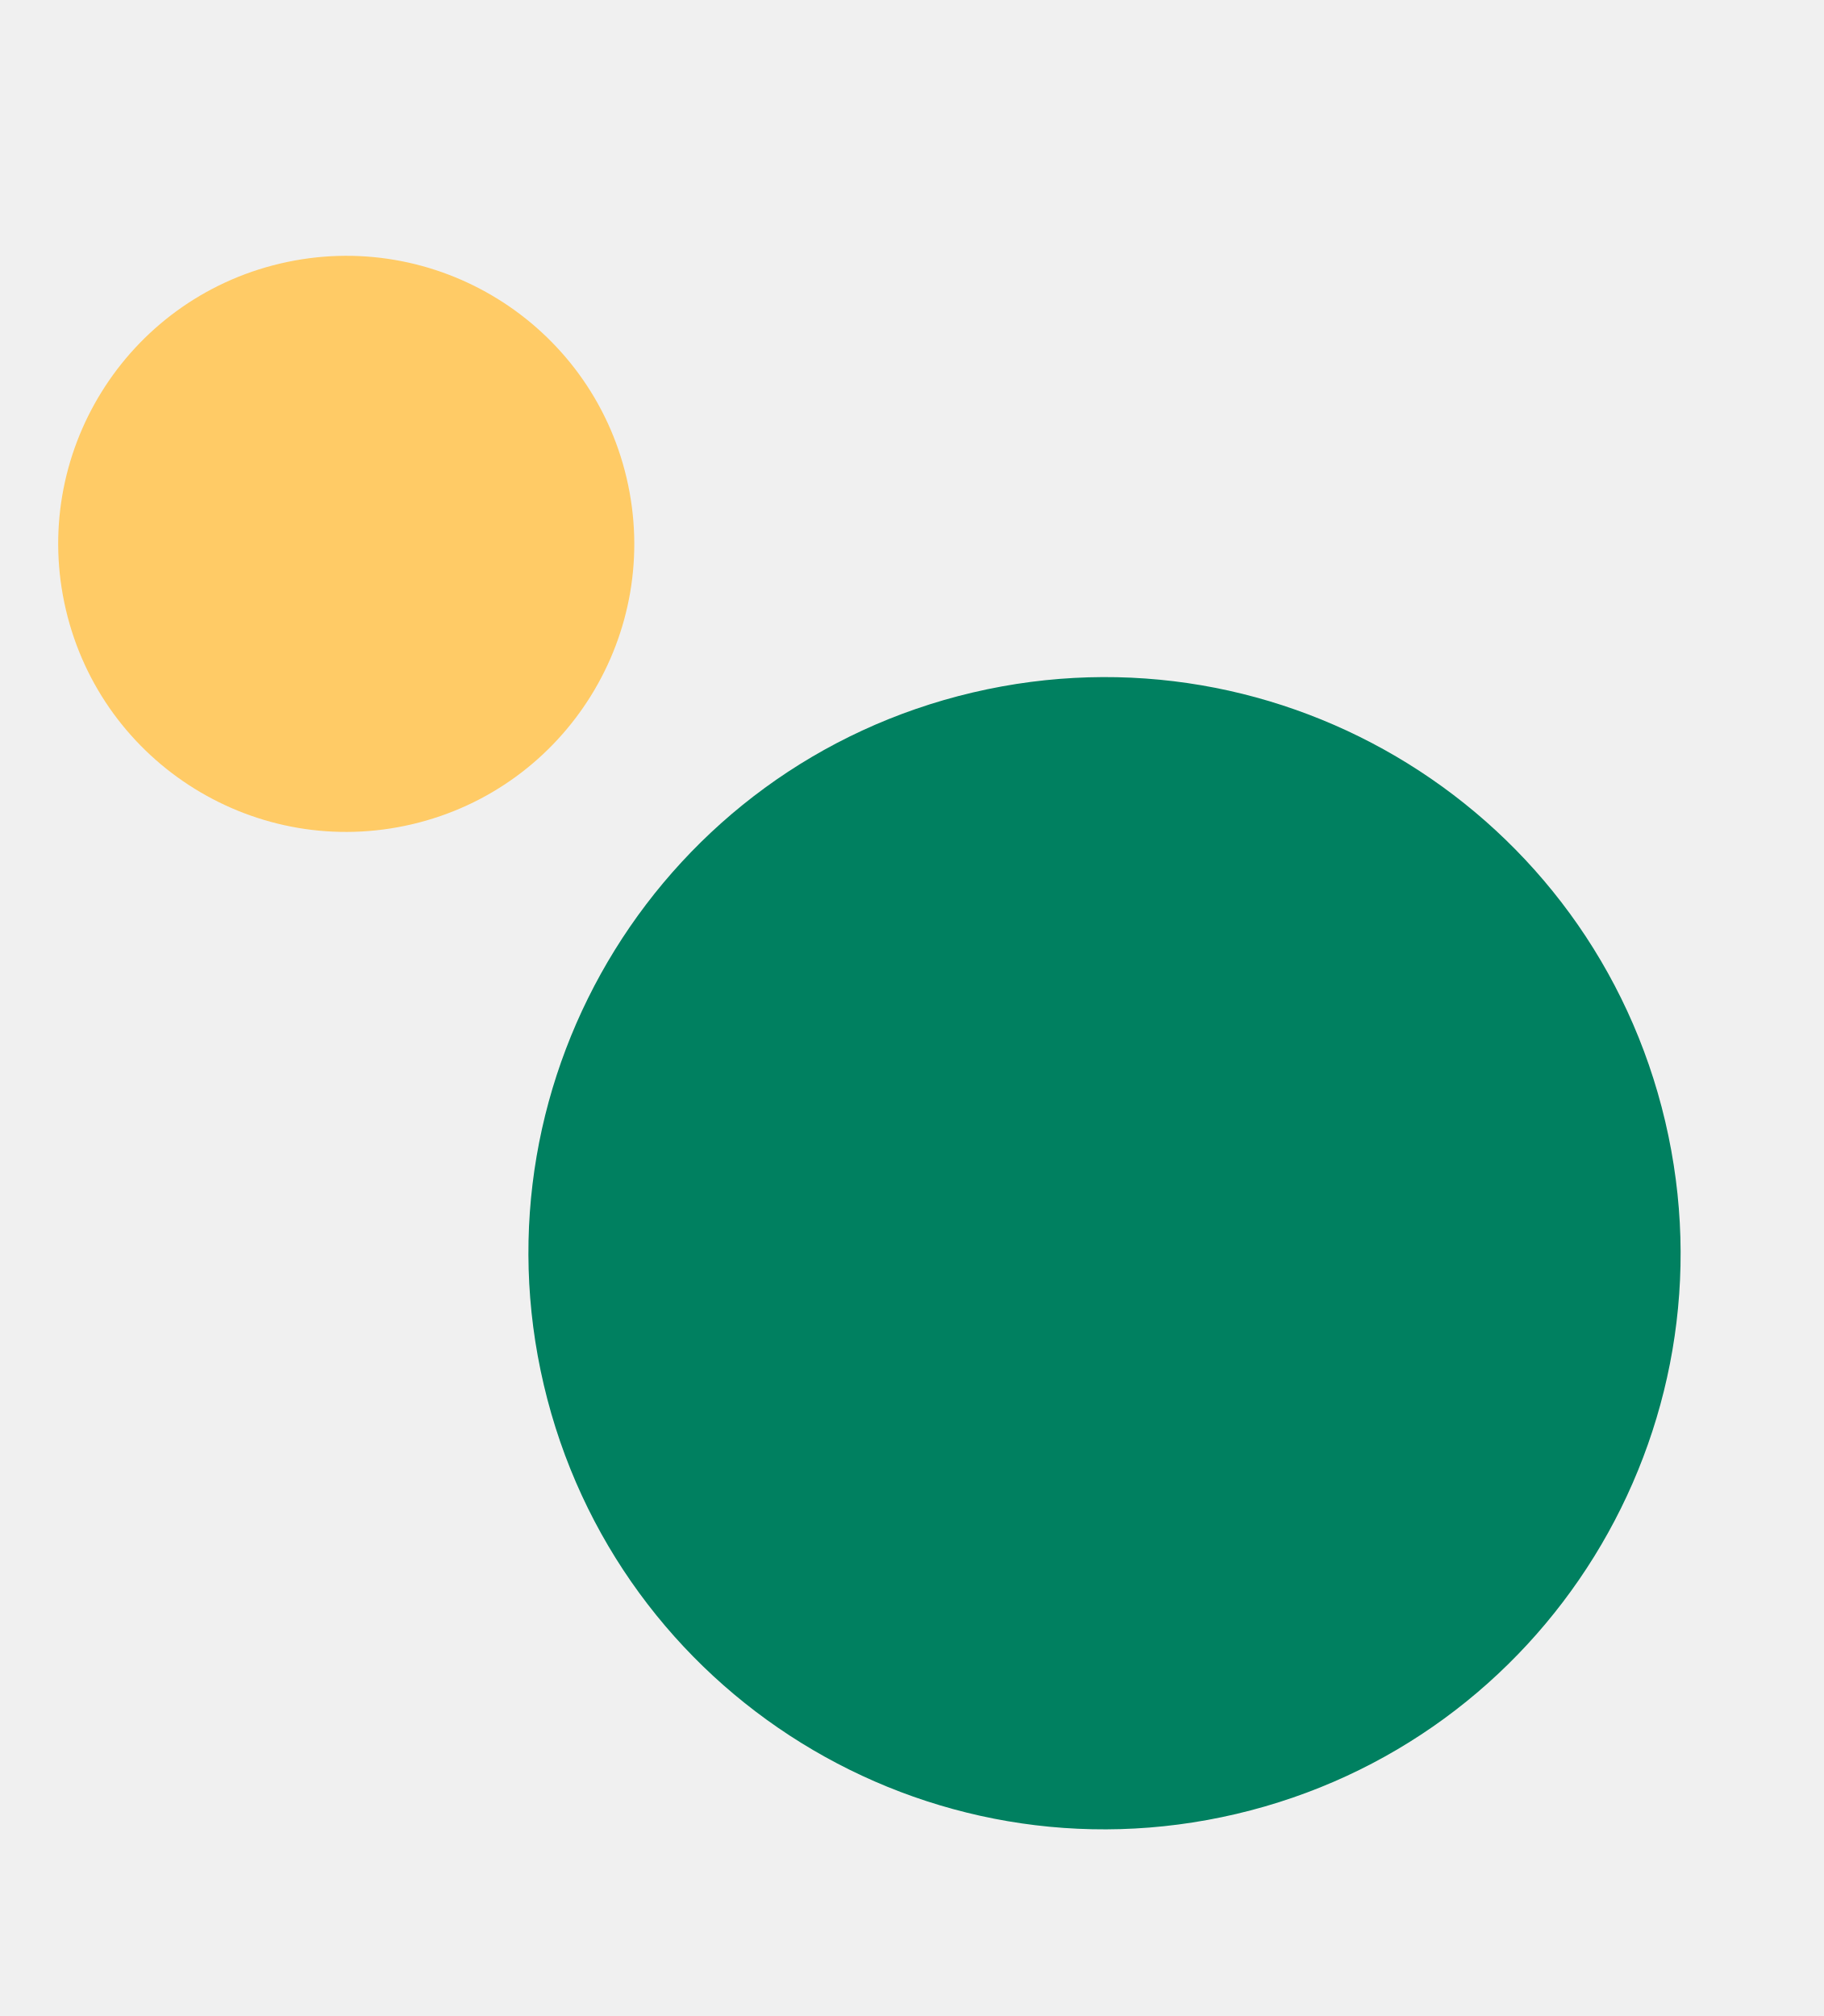
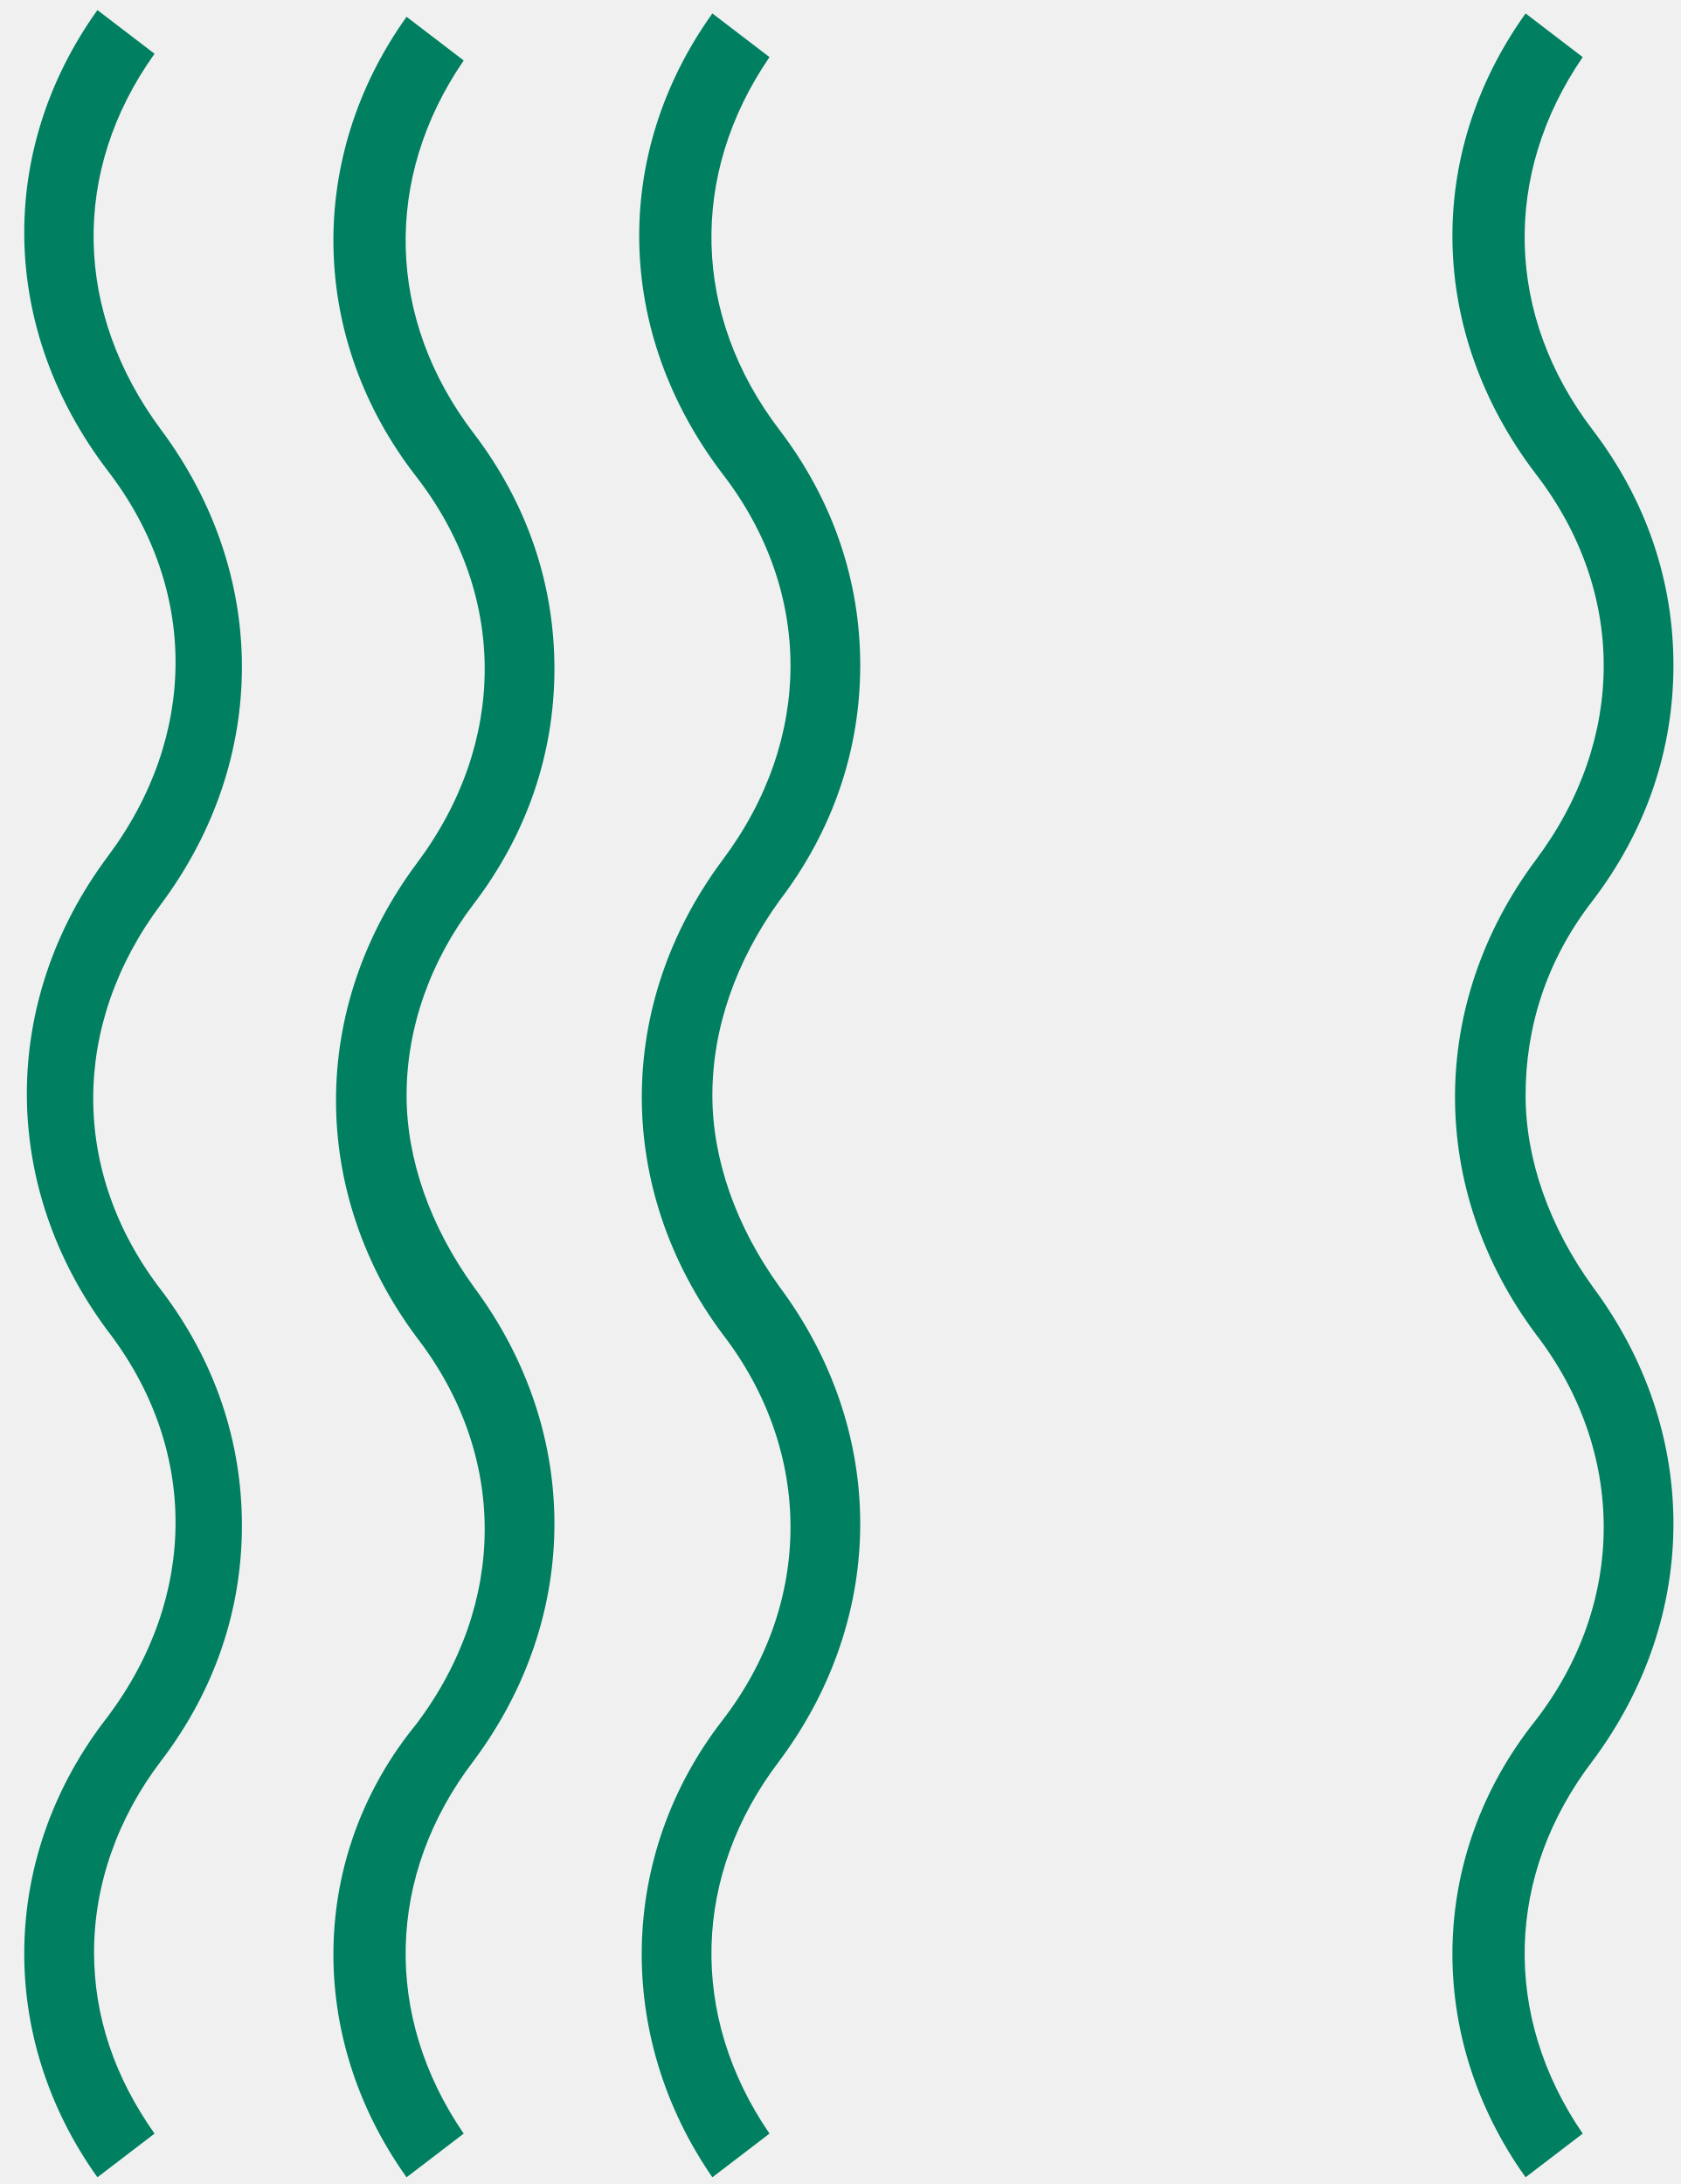
- <svg xmlns="http://www.w3.org/2000/svg" width="38" height="42" viewBox="0 0 38 42" fill="none">
-   <circle cx="23.012" cy="26.108" r="12" transform="rotate(-103.223 23.0122 26.1085)" fill="#008060" />
-   <circle cx="7.213" cy="11.331" r="6" transform="rotate(-103.223 7.21315 11.3306)" fill="#FFCB66" />
+ <svg xmlns="http://www.w3.org/2000/svg" width="50" height="65" viewBox="0 0 50 65" fill="none">
+   <g clip-path="url(#clip0_851_14225)">
+     <path d="M4.599 1.6L2.899 0.3C-0.101 4.5 -0.001 9.8 3.199 14C5.899 17.5 5.899 21.9 3.199 25.5C-0.001 29.8 -0.001 35.3 3.199 39.6C5.899 43.1 5.899 47.5 3.199 51.1C-0.001 55.2 -0.101 60.6 2.899 64.8L4.599 63.5C3.399 61.8 2.799 60 2.799 58.1C2.799 56.1 3.499 54.1 4.799 52.4C6.399 50.3 7.199 47.9 7.199 45.4C7.199 42.9 6.399 40.5 4.799 38.4C2.099 34.9 2.099 30.5 4.799 26.9C7.999 22.6 7.999 17.1 4.799 12.8C2.199 9.3 2.099 5.1 4.599 1.6Z" fill="#008060" />
+     <path d="M13.799 63.5C11.399 60 11.499 55.8 14.099 52.4C17.299 48.1 17.299 42.6 14.099 38.3C12.799 36.5 12.099 34.5 12.099 32.6C12.099 30.6 12.799 28.6 14.099 26.9C15.699 24.8 16.499 22.4 16.499 19.9C16.499 17.4 15.699 15 14.099 12.9C11.499 9.5 11.399 5.3 13.799 1.8L12.099 0.5C9.099 4.7 9.199 10.1 12.399 14.2C15.099 17.7 15.099 22.1 12.399 25.7C9.199 30 9.199 35.5 12.399 39.8C15.099 43.3 15.099 47.7 12.399 51.3C9.199 55.2 9.099 60.6 12.099 64.8L13.799 63.5Z" fill="#008060" />
+     <path d="M23.199 26.8C24.799 24.7 25.599 22.3 25.599 19.8C25.599 17.3 24.799 14.9 23.199 12.8C20.599 9.4 20.499 5.2 22.899 1.7L21.199 0.4C18.199 4.6 18.299 9.9 21.499 14.1C24.199 17.6 24.199 22 21.499 25.6C18.299 29.9 18.299 35.4 21.499 39.7C24.199 43.2 24.199 47.7 21.499 51.2C18.399 55.2 18.299 60.6 21.199 64.8L22.899 63.5C20.499 60 20.599 55.8 23.199 52.4C26.399 48.1 26.399 42.6 23.199 38.3C21.899 36.5 21.199 34.5 21.199 32.6C21.199 30.6 21.899 28.6 23.199 26.8Z" fill="#008060" />
+     <path d="M47.399 26.8C48.999 24.7 49.799 22.3 49.799 19.8C49.799 17.3 48.999 14.9 47.399 12.8C44.799 9.4 44.699 5.2 47.099 1.7L45.399 0.4C42.399 4.6 42.499 9.9 45.699 14.1C48.399 17.6 48.399 22 45.699 25.6C42.499 29.9 42.499 35.4 45.699 39.7C48.399 43.2 48.399 47.7 45.699 51.2C42.499 55.2 42.399 60.6 45.399 64.8L47.099 63.5C44.699 60 44.799 55.8 47.399 52.4C50.599 48.1 50.599 42.6 47.399 38.3C46.099 36.5 45.399 34.5 45.399 32.6C45.399 30.6 45.999 28.6 47.399 26.8Z" fill="#008060" />
+   </g>
+   <defs>
+     <clipPath id="clip0_851_14225">
+       <rect width="64.5" height="49.1" fill="white" transform="translate(0.699219 64.7998) rotate(-90)" />
+     </clipPath>
+   </defs>
</svg>
